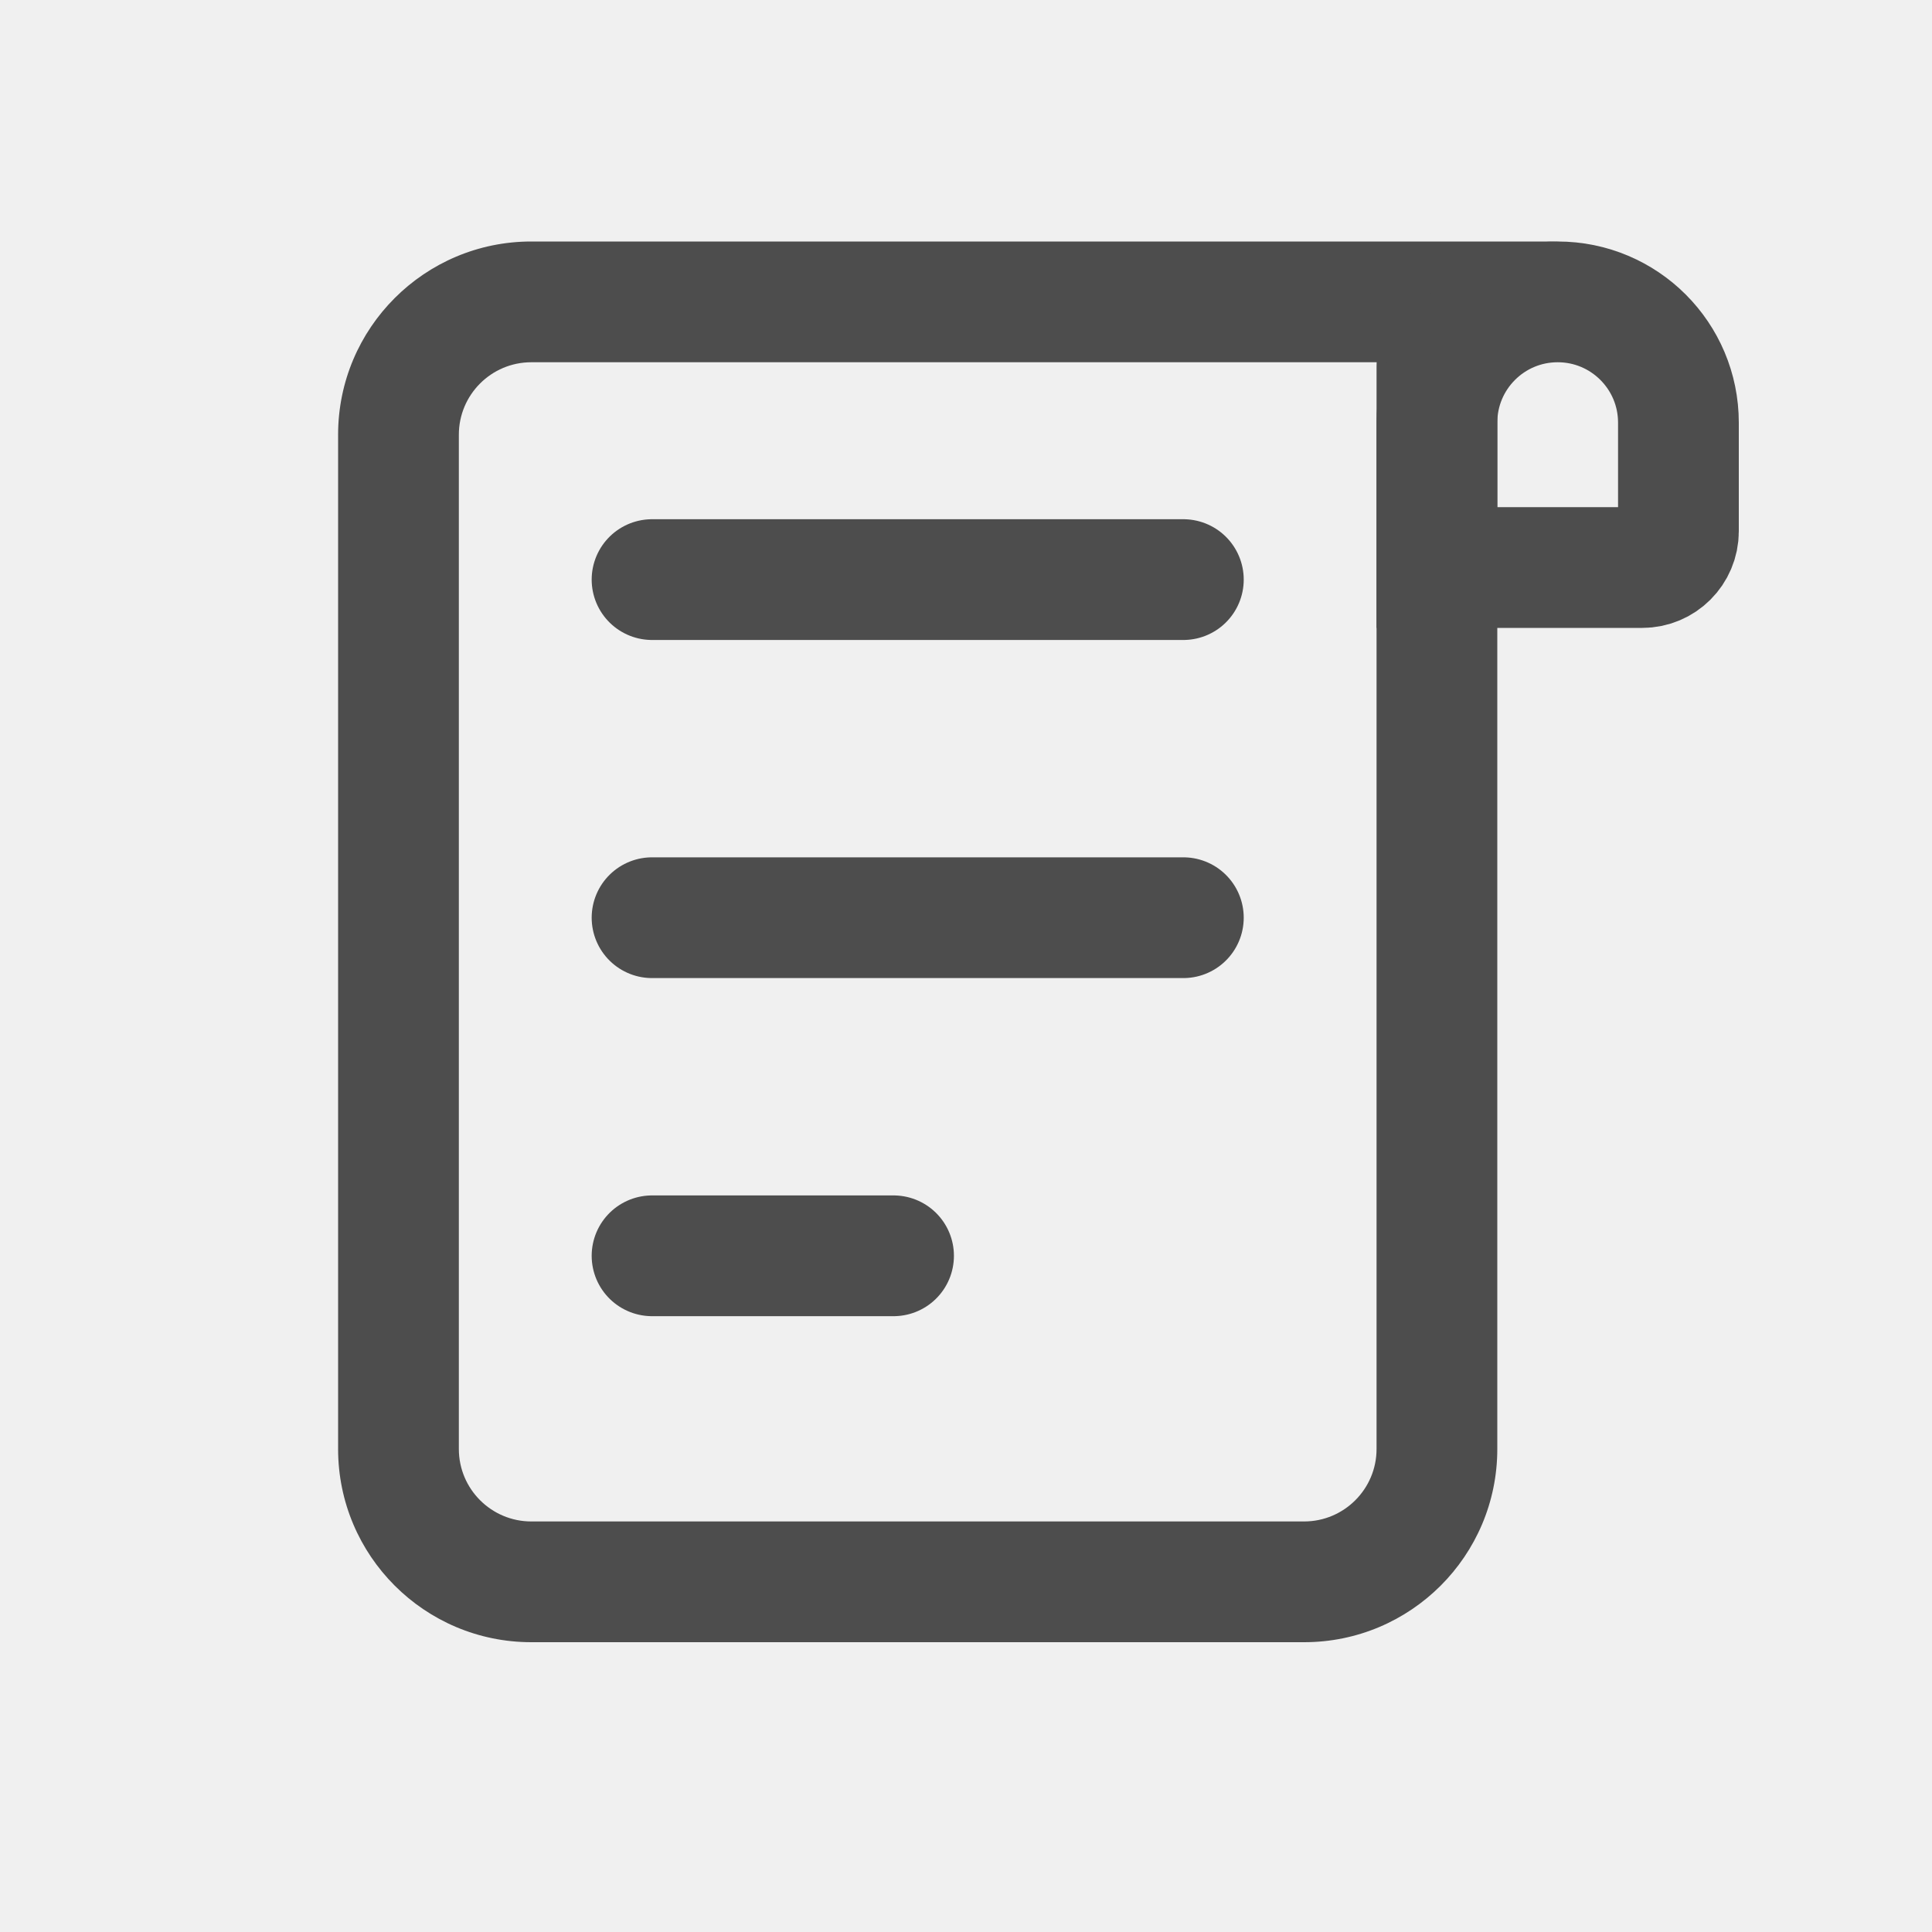
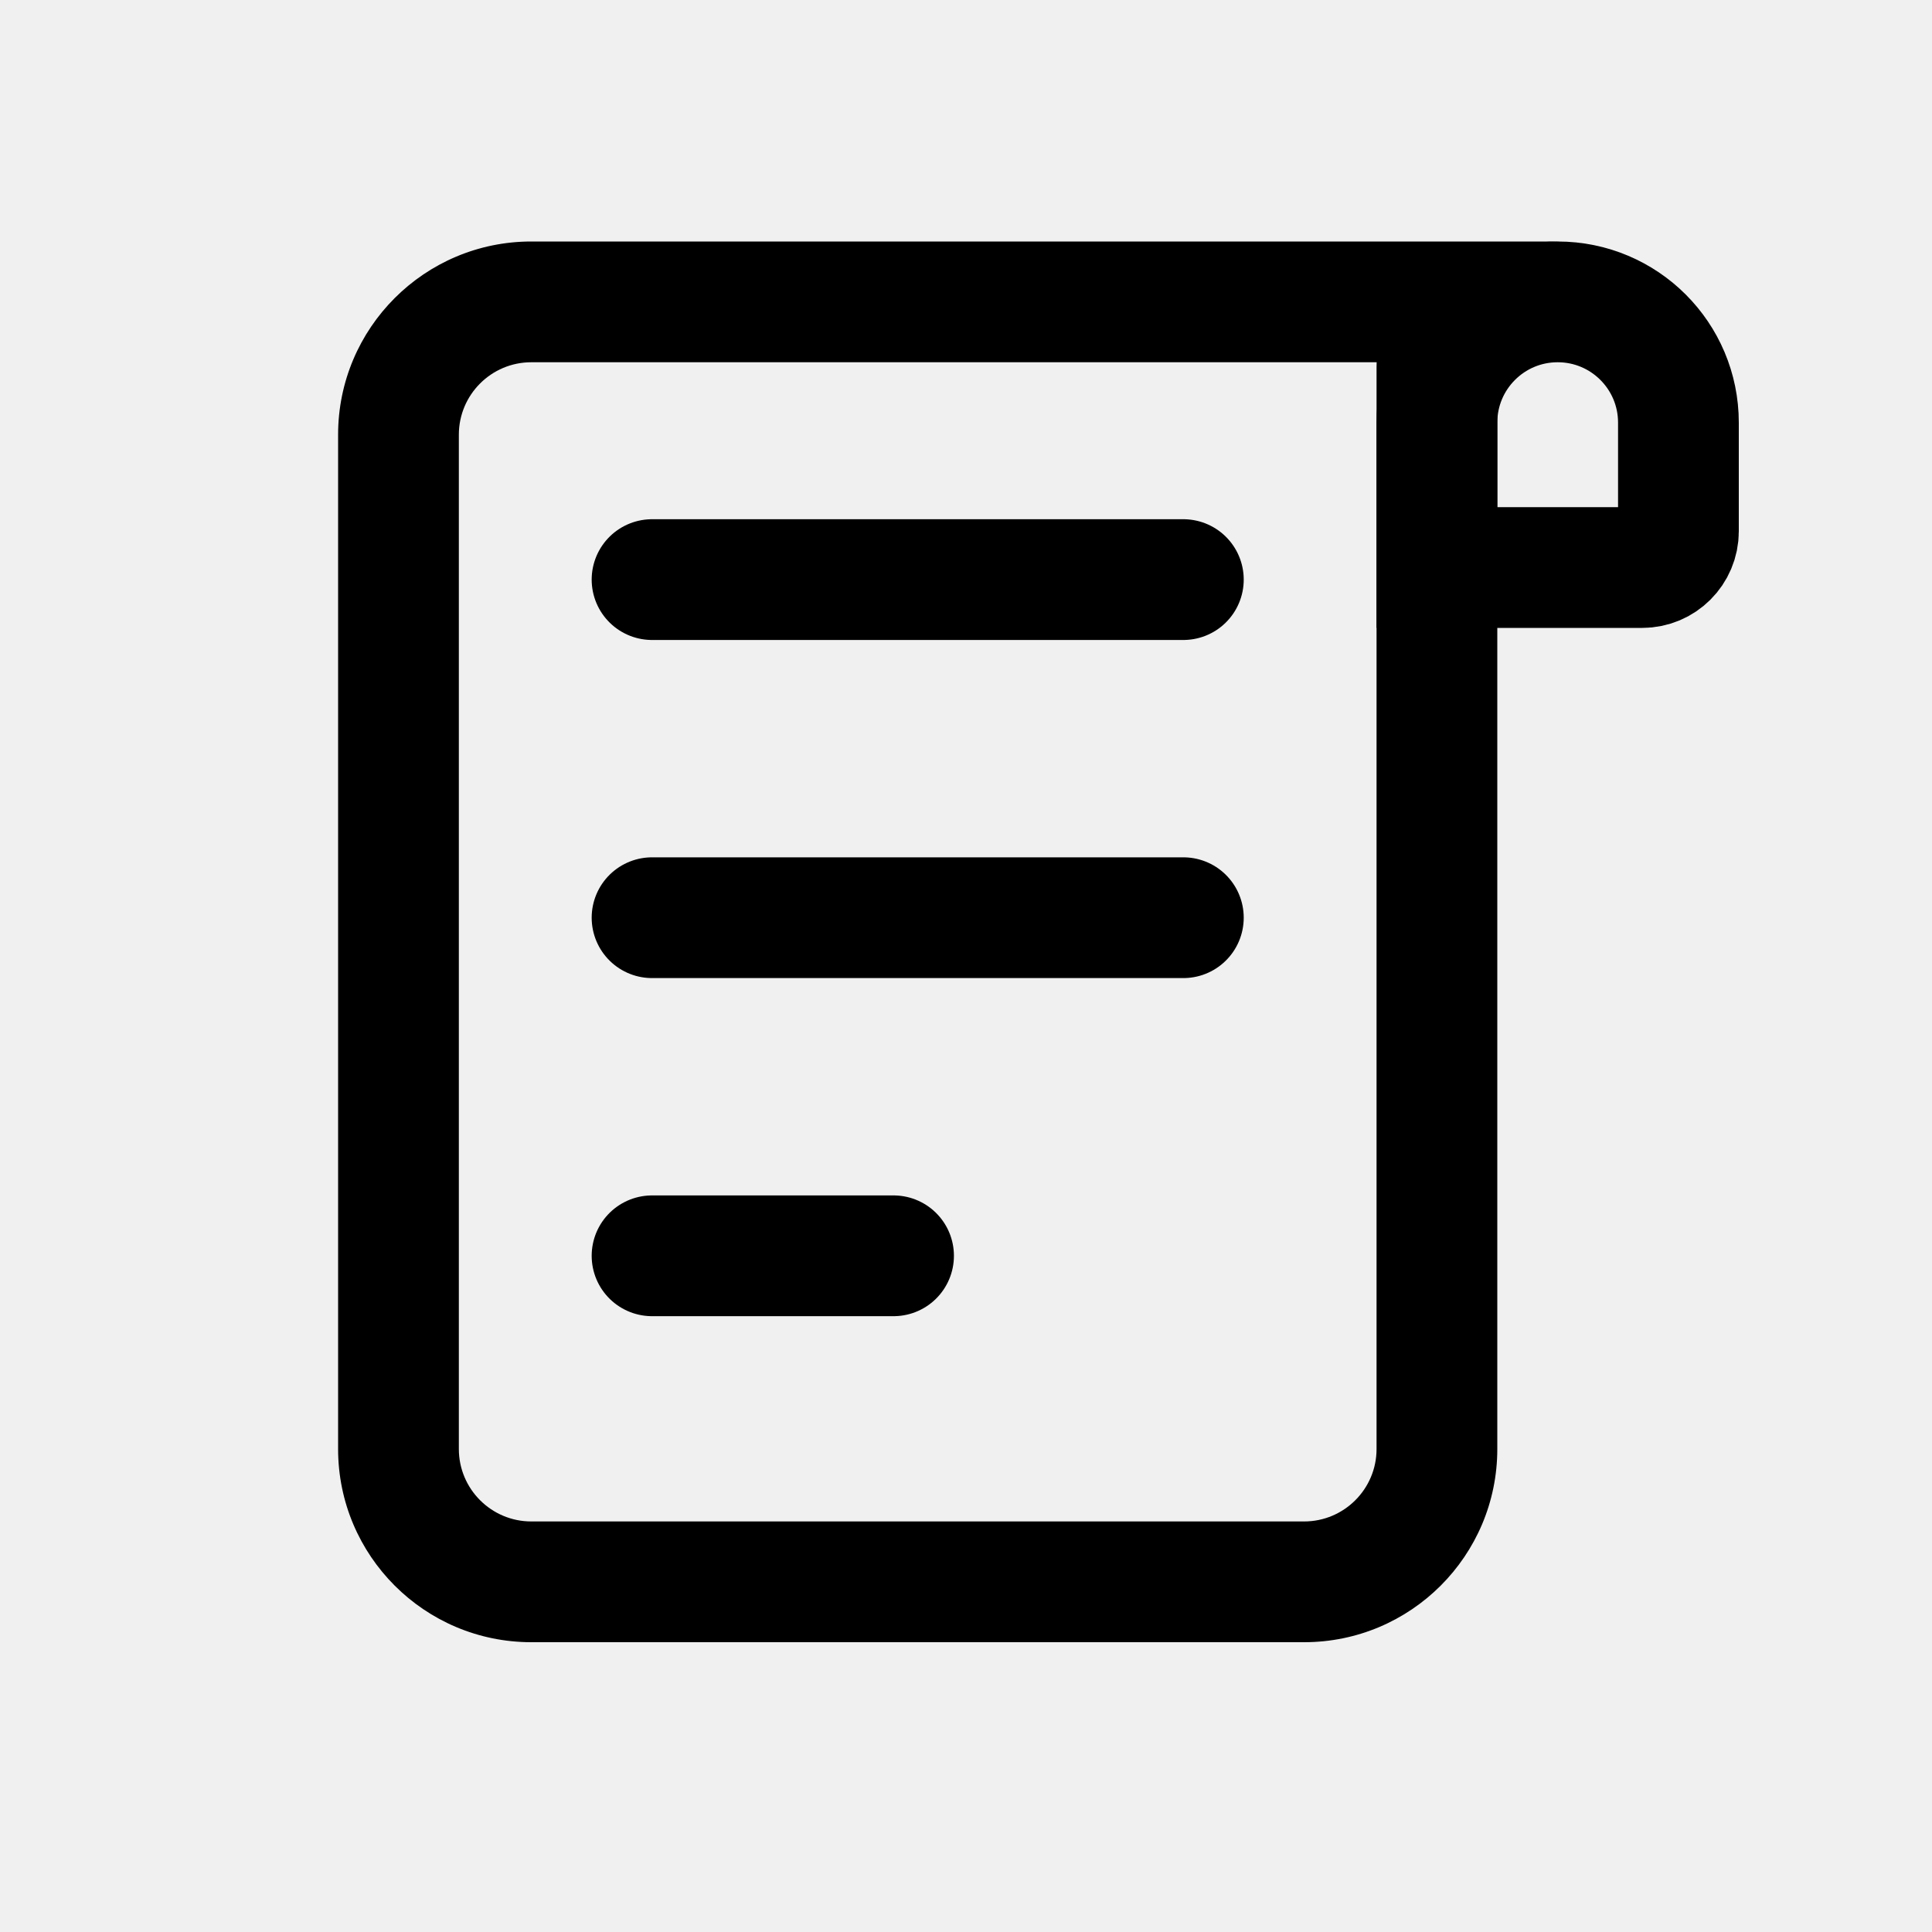
<svg xmlns="http://www.w3.org/2000/svg" width="40" height="40" viewBox="0 0 40 40" fill="none">
  <mask id="path-1-inside-1_75_3422" fill="white">
    <path fill-rule="evenodd" clip-rule="evenodd" d="M11 5C8.791 5 7 6.791 7 9V19.5V30C7 32.209 8.791 34 11 34H27C29.209 34 31 32.209 31 30V17.185V7.593C31 6.4 31.805 5.396 32.9 5.093C32.622 5.032 32.334 5 32.037 5H11Z" />
  </mask>
-   <path d="M32.9 5.093L33.566 7.503L33.438 2.652L32.9 5.093ZM9.5 9C9.5 8.172 10.172 7.5 11 7.5V2.5C7.41 2.5 4.5 5.41 4.5 9H9.5ZM9.5 19.5V9H4.5V19.5H9.5ZM9.5 30V19.5H4.5V30H9.5ZM11 31.5C10.172 31.5 9.5 30.828 9.5 30H4.5C4.5 33.59 7.41 36.5 11 36.5V31.5ZM27 31.5H11V36.5H27V31.5ZM28.5 30C28.5 30.828 27.828 31.5 27 31.5V36.5C30.59 36.5 33.5 33.59 33.5 30H28.5ZM33.5 30V17.185H28.5V30H33.5ZM33.5 17.185V7.593H28.5V17.185H33.5ZM33.5 7.593C33.5 7.577 33.502 7.568 33.505 7.562C33.507 7.555 33.511 7.546 33.518 7.537C33.533 7.518 33.552 7.507 33.566 7.503L32.234 2.684C30.083 3.278 28.5 5.247 28.5 7.593H33.5ZM32.037 7.5C32.152 7.5 32.261 7.512 32.363 7.535L33.438 2.652C32.984 2.552 32.515 2.5 32.037 2.5V7.5ZM11 7.5H32.037V2.5H11V7.5Z" fill="#4D4D4D" mask="url(#path-1-inside-1_75_3422)" />
-   <path d="M34.75 8.75V11C34.75 11.414 34.414 11.75 34 11.75H29.75V8.75C29.75 7.369 30.869 6.25 32.25 6.25C33.631 6.25 34.75 7.369 34.75 8.75Z" stroke="#4D4D4D" stroke-width="2.5" />
-   <path d="M13.5 12H24.5" stroke="#4D4D4D" stroke-width="2.5" stroke-linecap="round" />
-   <path d="M13.5 19H24.5" stroke="#4D4D4D" stroke-width="2.5" stroke-linecap="round" />
-   <path d="M13.5 26H18.5" stroke="#4D4D4D" stroke-width="2.5" stroke-linecap="round" />
+   <path d="M32.9 5.093L33.566 7.503L33.438 2.652L32.9 5.093ZM9.5 9C9.5 8.172 10.172 7.5 11 7.5V2.5C7.41 2.5 4.5 5.41 4.5 9H9.5ZM9.5 19.5V9H4.5V19.5H9.5ZM9.5 30V19.5H4.5V30H9.5ZM11 31.5C10.172 31.5 9.5 30.828 9.5 30H4.5C4.5 33.59 7.41 36.5 11 36.5V31.5ZM27 31.5H11V36.5H27V31.5ZM28.5 30C28.5 30.828 27.828 31.5 27 31.5V36.5C30.59 36.5 33.5 33.59 33.5 30H28.5ZM33.5 30V17.185H28.5V30H33.5ZM33.5 17.185V7.593H28.5V17.185H33.5ZM33.5 7.593C33.5 7.577 33.502 7.568 33.505 7.562C33.507 7.555 33.511 7.546 33.518 7.537C33.533 7.518 33.552 7.507 33.566 7.503L32.234 2.684C30.083 3.278 28.5 5.247 28.5 7.593H33.5ZM32.037 7.5C32.152 7.5 32.261 7.512 32.363 7.535L33.438 2.652C32.984 2.552 32.515 2.5 32.037 2.5V7.5ZM11 7.5H32.037V2.5H11V7.5Z" fill="currentColor" mask="url(#path-1-inside-1_75_3422)" />
+   <path d="M34.75 8.75V11C34.75 11.414 34.414 11.75 34 11.75H29.75V8.75C29.75 7.369 30.869 6.25 32.25 6.25C33.631 6.25 34.75 7.369 34.75 8.75Z" stroke="currentColor" stroke-width="2.5" />
+   <path d="M13.5 12H24.5" stroke="currentColor" stroke-width="2.5" stroke-linecap="round" />
+   <path d="M13.5 19H24.5" stroke="currentColor" stroke-width="2.5" stroke-linecap="round" />
+   <path d="M13.5 26H18.5" stroke="currentColor" stroke-width="2.5" stroke-linecap="round" />
</svg>
